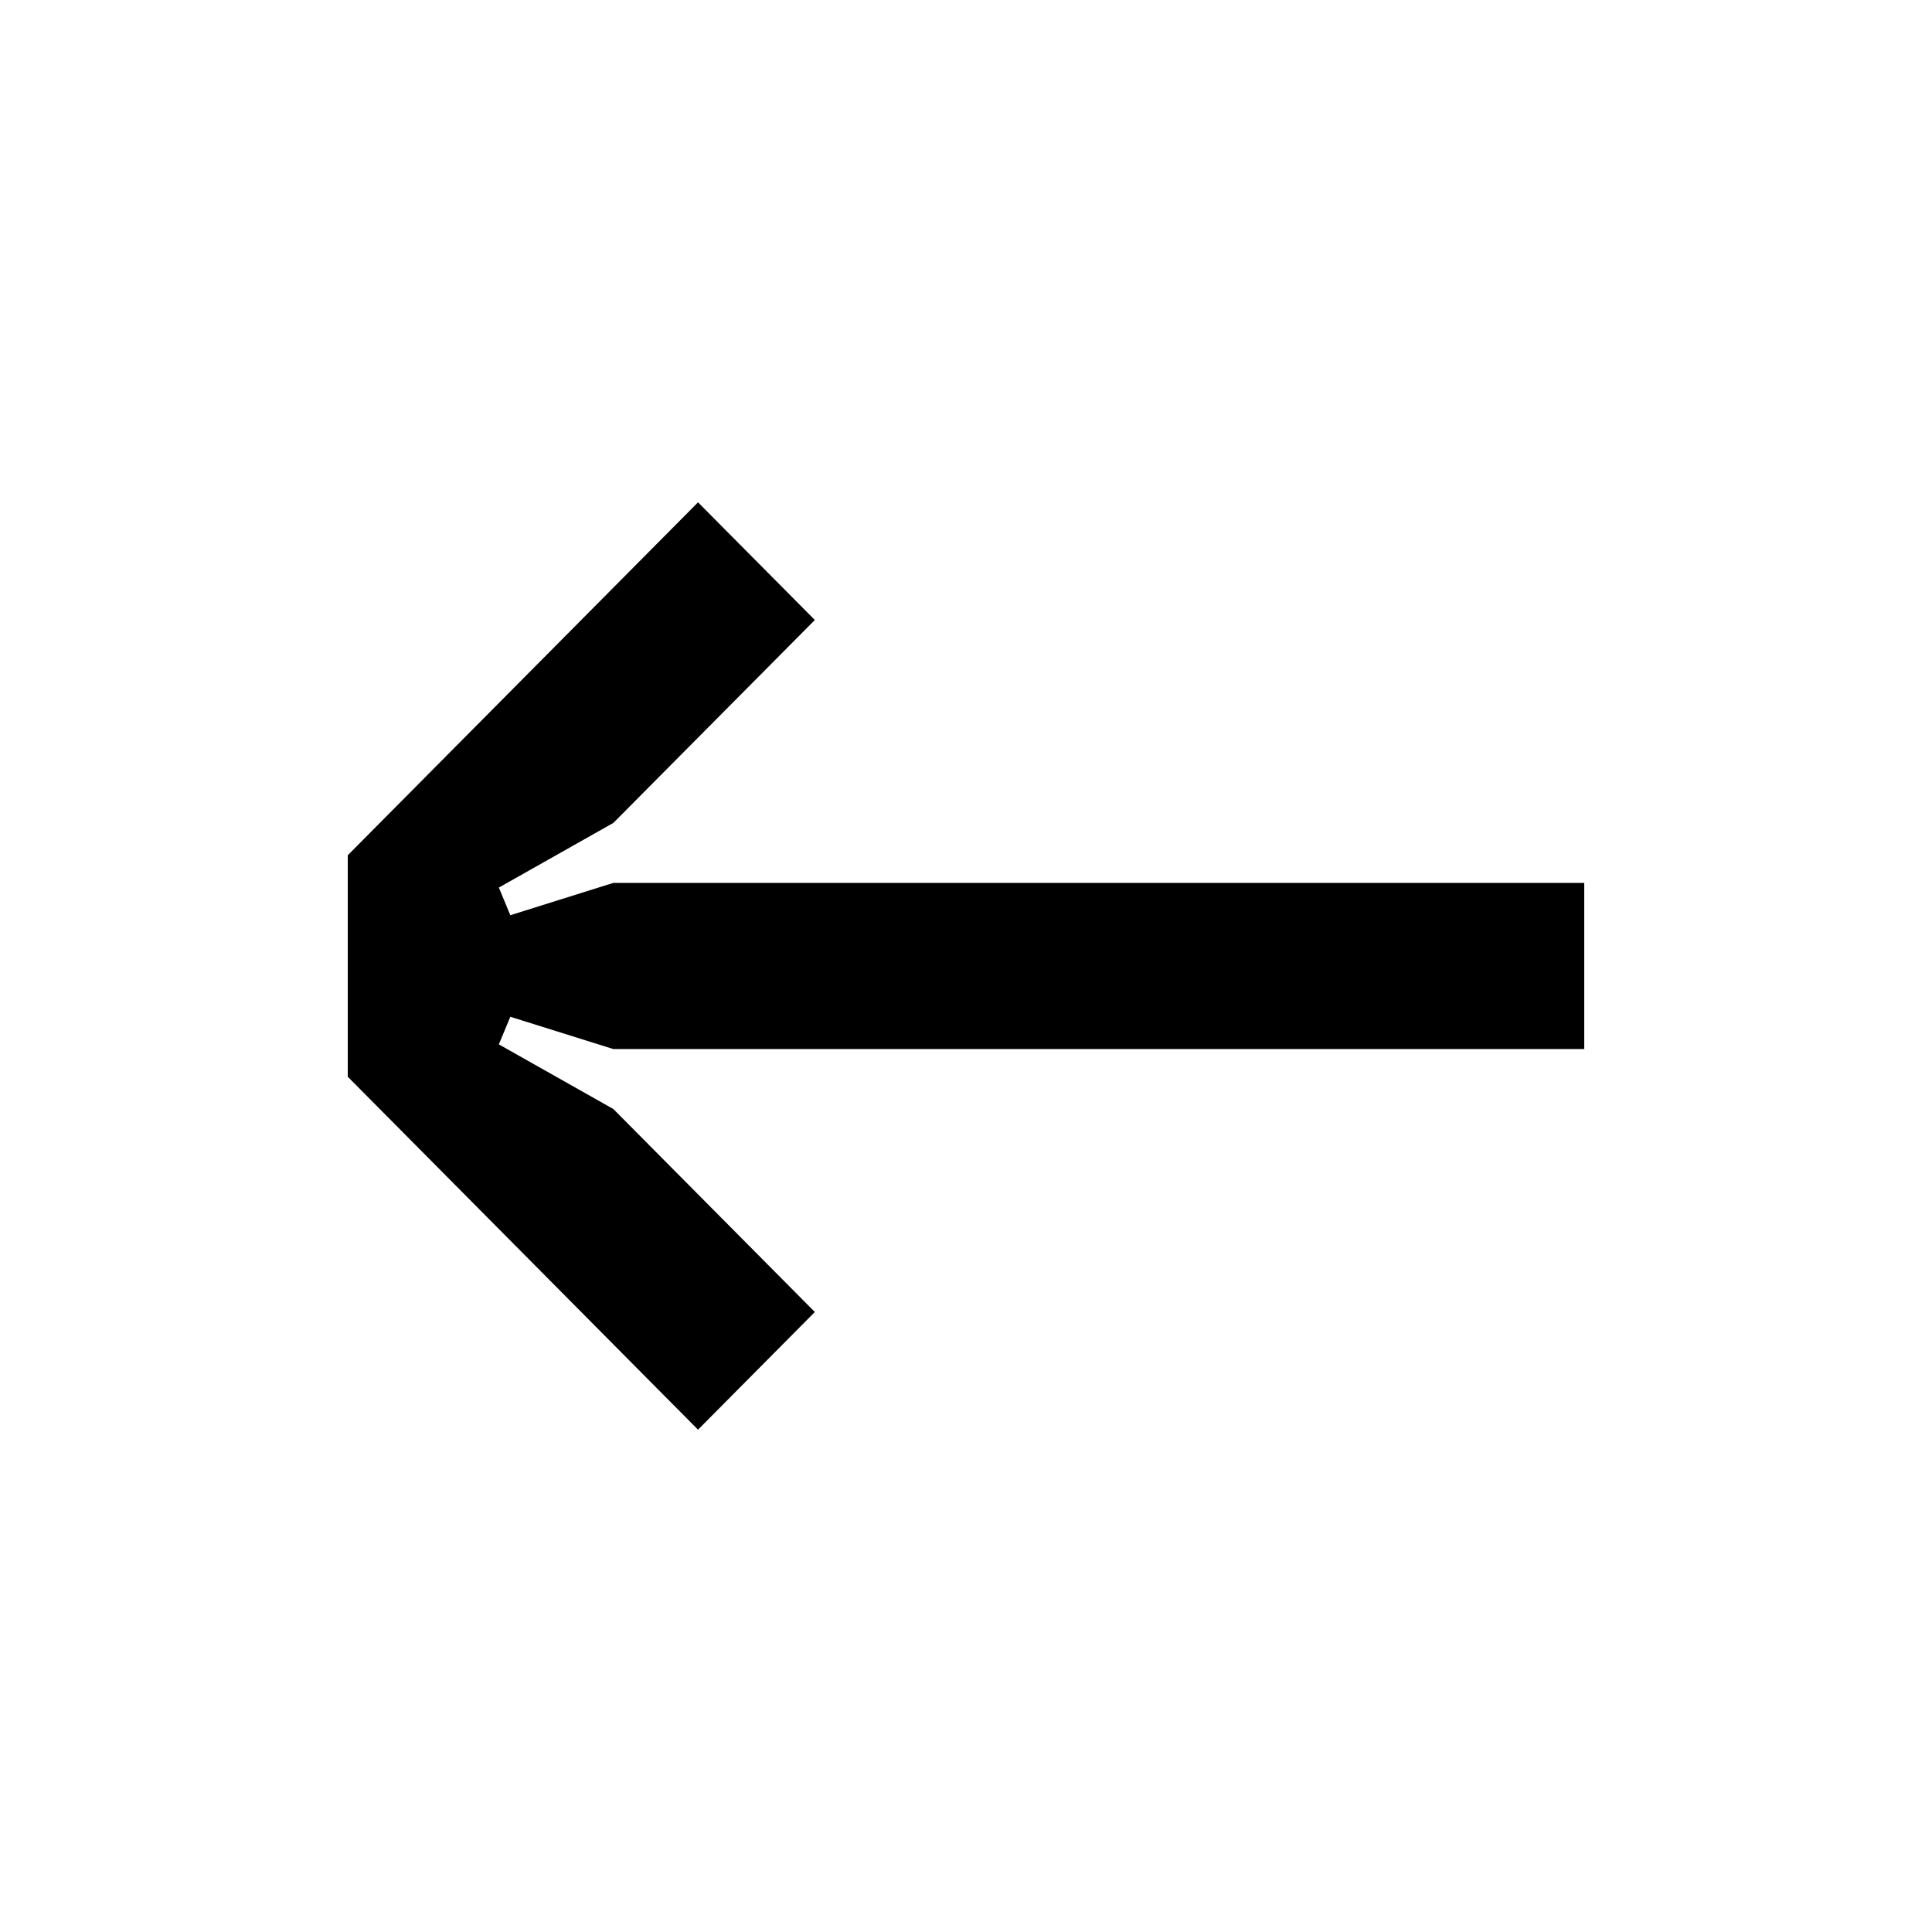
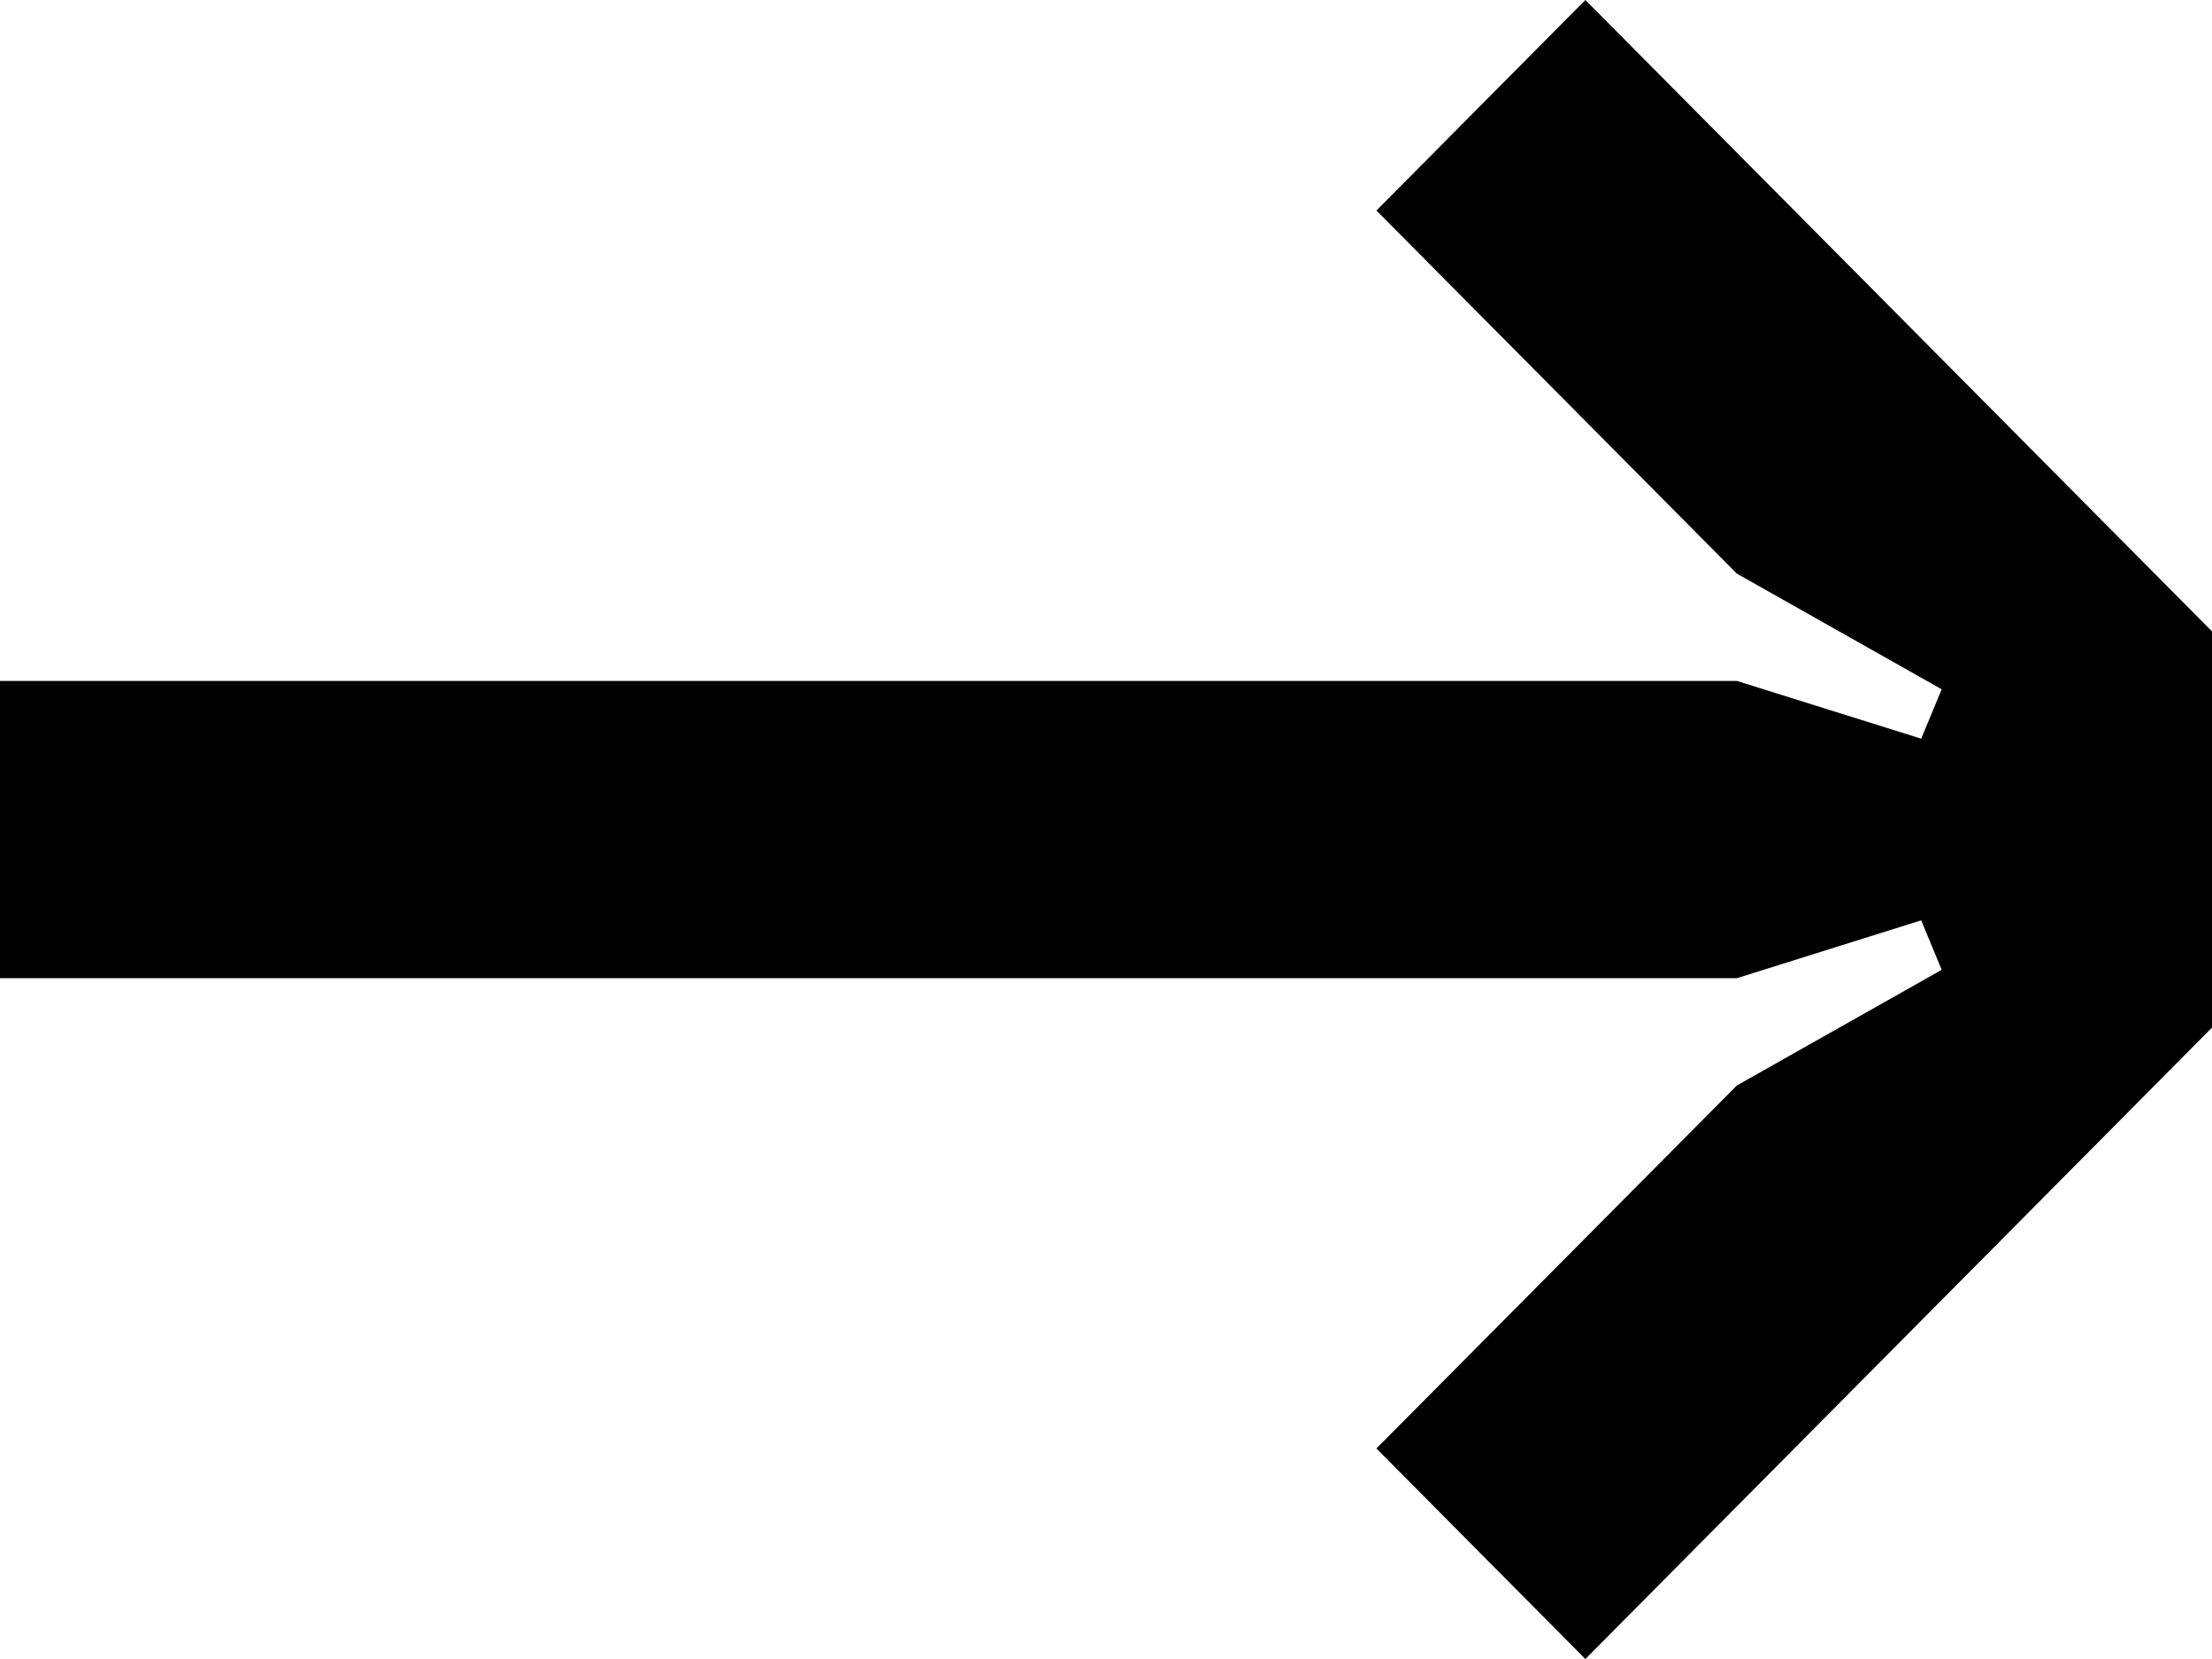
- <svg xmlns="http://www.w3.org/2000/svg" width="100" height="100" viewBox="0 0 100 100">
-   <polygon fill-rule="evenodd" points="36.13 26 18 44.268 18 55.732 36.13 74 42.176 67.909 31.747 57.403 25.821 54.057 26.414 52.628 31.747 54.299 82 54.299 82 45.698 31.747 45.698 26.414 47.372 25.821 45.94 31.747 42.594 42.176 32.091" />
+ <svg xmlns="http://www.w3.org/2000/svg" width="64" height="48" viewBox="0 0 64 48">
+   <polygon fill-rule="evenodd" points="18.13 0 0 18.268 0 29.732 18.13 48 24.176 41.909 13.747 31.403 7.821 28.057 8.414 26.628 13.747 28.299 64 28.299 64 19.698 13.747 19.698 8.414 21.372 7.821 19.94 13.747 16.594 24.176 6.091" transform="rotate(-180 32 24)" />
</svg>
